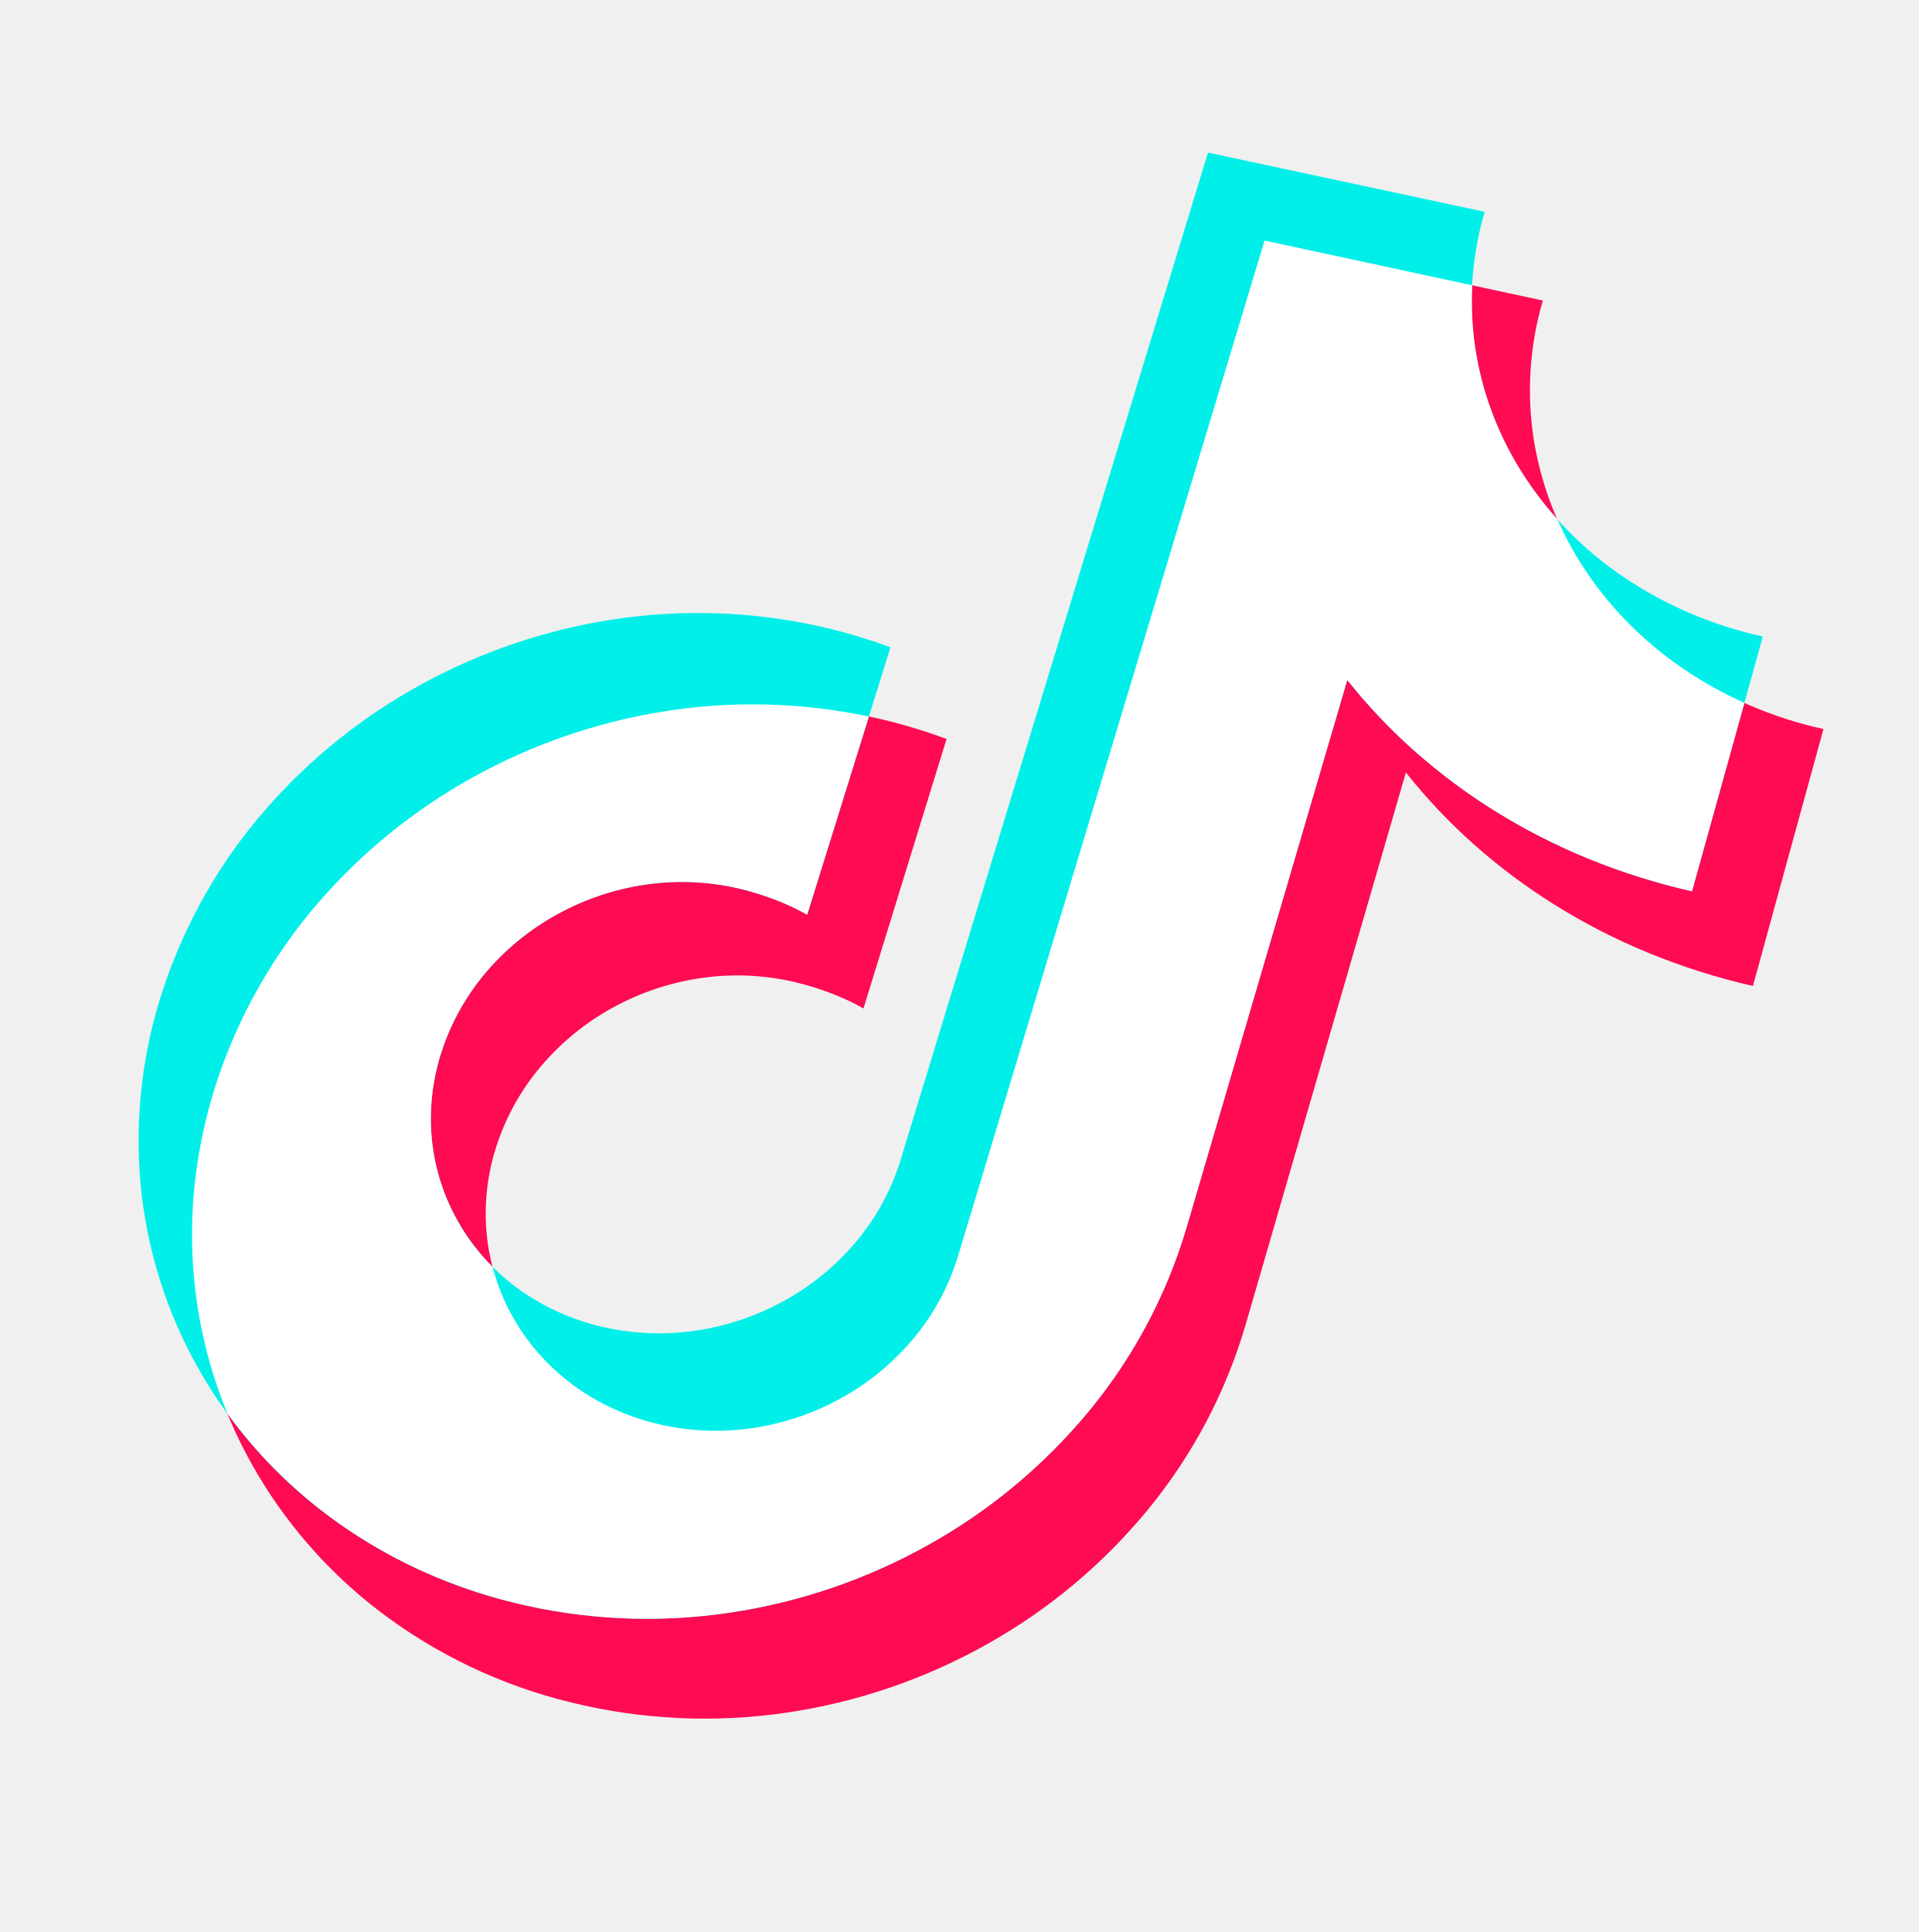
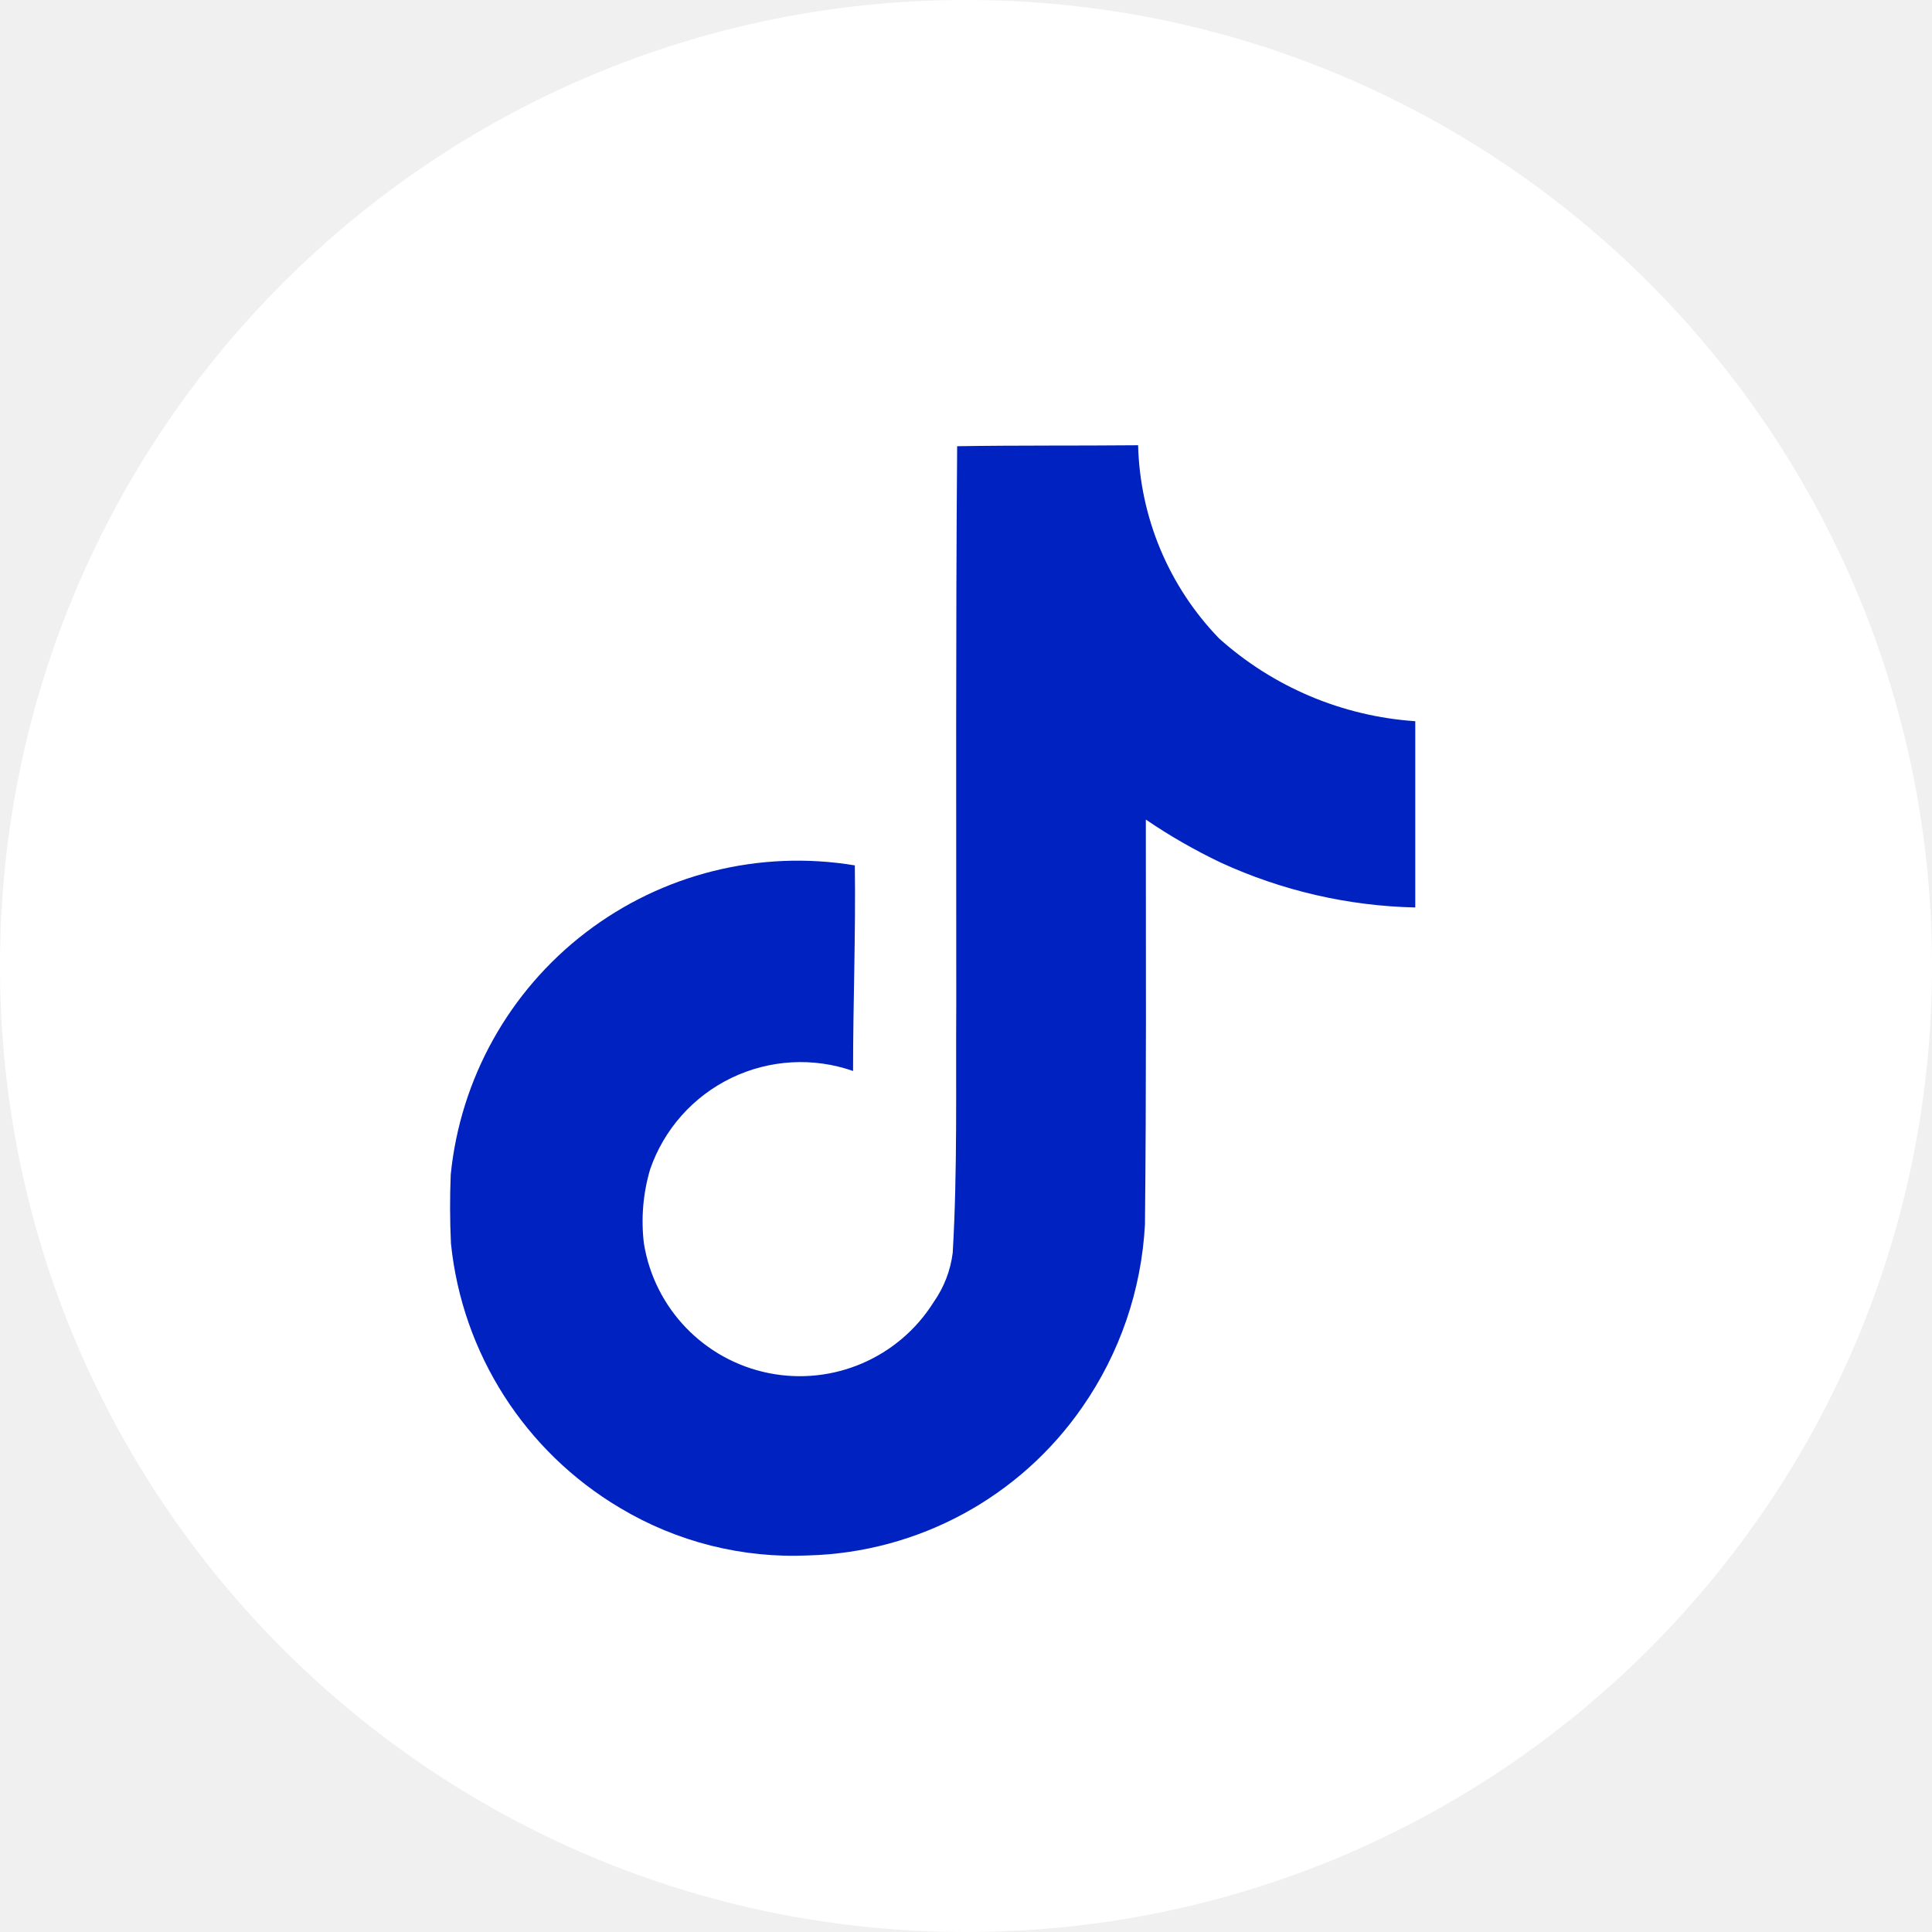
- <svg xmlns="http://www.w3.org/2000/svg" width="158.234" height="159.331" viewBox="0 0 158.234 159.331">
-   <defs>
-     <style>.a{fill:#ff0b53;}.b{fill:#00f0e9;}.c{fill:#fff;}</style>
-   </defs>
-   <path class="a" d="M145.961,53.028a33.317,33.317,0,0,1-11.629-5.006,29.89,29.89,0,0,1-8.2-8.359,27.062,27.062,0,0,1-4.058-10.5,26.285,26.285,0,0,1,.745-11.473L99.872,12.745,74.592,96.5a19.371,19.371,0,0,1-3.675,6.8,20.956,20.956,0,0,1-5.911,4.883,21.532,21.532,0,0,1-7.333,2.493,20.744,20.744,0,0,1-7.923-.356,19.191,19.191,0,0,1-6.99-3.259,17.856,17.856,0,0,1-4.805-5.406,17.353,17.353,0,0,1-2.21-6.787,17.928,17.928,0,0,1,.779-7.42,19.433,19.433,0,0,1,3.729-6.669A20.982,20.982,0,0,1,46.1,76.017a21.534,21.534,0,0,1,7.2-2.436,20.767,20.767,0,0,1,7.786.306c.489.114.99.249,1.49.4s1,.326,1.492.513.97.39,1.428.6.9.441,1.3.675l6.852-22.224q-.7-.261-1.405-.5T70.813,52.9q-.724-.217-1.462-.411t-1.489-.365a46.282,46.282,0,0,0-17.16-.617,47.965,47.965,0,0,0-15.855,5.352A46.778,46.778,0,0,0,21.894,67.29,43.382,43.382,0,0,0,13.52,81.972,40.029,40.029,0,0,0,11.6,98.431a38.678,38.678,0,0,0,4.738,15.194,39.726,39.726,0,0,0,10.619,12.218A42.679,42.679,0,0,0,42.6,133.284a46.177,46.177,0,0,0,17.84.865,47.952,47.952,0,0,0,16.52-5.632,46.638,46.638,0,0,0,13.246-11.056,43.078,43.078,0,0,0,8.109-15.324l13.211-45.525a47.3,47.3,0,0,0,5.575,5.9,49.394,49.394,0,0,0,6.691,5.01,51.722,51.722,0,0,0,7.714,3.958,54.587,54.587,0,0,0,8.64,2.738Z" transform="translate(4.408 7.094)" />
-   <path class="b" d="M145.37,52.489a33.072,33.072,0,0,1-11.557-4.952,29.531,29.531,0,0,1-8.135-8.281,26.693,26.693,0,0,1-4.011-10.409,26.009,26.009,0,0,1,.769-11.379L99.615,12.584,74.265,95.662a19.267,19.267,0,0,1-3.672,6.744,20.934,20.934,0,0,1-5.891,4.847,21.535,21.535,0,0,1-7.3,2.479,20.7,20.7,0,0,1-7.881-.345,19.048,19.048,0,0,1-6.946-3.223,17.637,17.637,0,0,1-4.768-5.355,17.116,17.116,0,0,1-2.183-6.727,17.738,17.738,0,0,1,.792-7.358,19.334,19.334,0,0,1,3.725-6.617,20.963,20.963,0,0,1,5.833-4.722,21.537,21.537,0,0,1,7.167-2.423,20.719,20.719,0,0,1,7.746.3c.487.113.984.246,1.482.4s1,.322,1.483.507.964.385,1.42.6.89.436,1.292.668L73.43,53.384q-.691-.258-1.4-.494t-1.425-.45q-.72-.214-1.453-.406t-1.48-.36A46.179,46.179,0,0,0,50.6,51.079,47.972,47.972,0,0,0,34.816,56.4,46.733,46.733,0,0,0,21.9,66.756a43.161,43.161,0,0,0-8.364,14.568,39.607,39.607,0,0,0-1.946,16.322,38.146,38.146,0,0,0,4.68,15.06,39.233,39.233,0,0,0,10.536,12.1,42.356,42.356,0,0,0,15.543,7.36,46.068,46.068,0,0,0,17.745.839,47.957,47.957,0,0,0,16.447-5.6,46.589,46.589,0,0,0,13.2-10.974,42.84,42.84,0,0,0,8.1-15.2L111.1,56.077a46.714,46.714,0,0,0,5.531,5.84,48.879,48.879,0,0,0,6.644,4.961,51.292,51.292,0,0,0,7.665,3.917,54.259,54.259,0,0,0,8.588,2.706Z" />
-   <path class="c" d="M137.3,50.872a32.324,32.324,0,0,1-5.047-2.815,30.746,30.746,0,0,1-4.3-3.544,29.275,29.275,0,0,1-3.483-4.15,27.9,27.9,0,0,1-2.594-4.634,28.458,28.458,0,0,1-3.183-4.277,27.123,27.123,0,0,1-2.275-4.72,26.131,26.131,0,0,1-1.3-5.044,25.75,25.75,0,0,1-.262-5.253L97.728,12.745,72.448,96.5a19.372,19.372,0,0,1-3.675,6.8,20.957,20.957,0,0,1-5.911,4.883,21.532,21.532,0,0,1-7.333,2.493,20.744,20.744,0,0,1-7.923-.356,19.545,19.545,0,0,1-4.846-1.876,18.344,18.344,0,0,1-3.953-2.93,17.74,17.74,0,0,1-2.937-3.761,17.4,17.4,0,0,1-1.805-4.37A17.5,17.5,0,0,1,31.2,93.618a17.124,17.124,0,0,1-2.214-9.086,18.022,18.022,0,0,1,.876-4.9,19.335,19.335,0,0,1,3.725-6.617,20.963,20.963,0,0,1,5.833-4.722,21.536,21.536,0,0,1,7.167-2.423,20.72,20.72,0,0,1,7.746.3c.487.113.984.246,1.482.4s1,.322,1.483.507.964.385,1.42.6.89.436,1.292.668L65.1,52a46.337,46.337,0,0,0-16.991-.412,47.984,47.984,0,0,0-15.668,5.426A46.731,46.731,0,0,0,19.653,67.4a43.364,43.364,0,0,0-8.276,14.568,41.214,41.214,0,0,0-1.684,7.094A39.448,39.448,0,0,0,9.307,96.1,38.659,38.659,0,0,0,12.2,109.476a39.229,39.229,0,0,0,4.526,5.2,40.16,40.16,0,0,0,5.491,4.429A41.608,41.608,0,0,0,28.6,122.62a43.883,43.883,0,0,0,7.205,2.453,46.068,46.068,0,0,0,17.745.839,47.959,47.959,0,0,0,16.447-5.6,46.59,46.59,0,0,0,13.2-10.974,42.84,42.84,0,0,0,8.1-15.2l13.252-45.153a46.718,46.718,0,0,0,5.531,5.84,48.875,48.875,0,0,0,6.644,4.961,51.286,51.286,0,0,0,7.665,3.917,54.268,54.268,0,0,0,8.588,2.706Z" transform="translate(6.552 7.094)" />
+ <svg xmlns="http://www.w3.org/2000/svg" width="24" height="24" viewBox="0 0 24 24">
+   <g id="Group_1161" data-name="Group 1161" transform="translate(-391 -312)">
+     <circle id="Ellipse_477" data-name="Ellipse 477" cx="12" cy="12" r="12" transform="translate(391 312)" fill="#fff" />
+     <path id="Cib-tiktok__CoreUI_Icons_v1.0.0_" data-name="Cib-tiktok_(CoreUI_Icons_v1.0.0)" d="M8.4.012C9.154,0,9.9.007,10.65,0a3.581,3.581,0,0,0,1.006,2.4,4.06,4.06,0,0,0,2.437,1.028V5.742a6.107,6.107,0,0,1-2.415-.557,6.987,6.987,0,0,1-.932-.535c0,1.68.007,3.358-.011,5.031a4.377,4.377,0,0,1-.777,2.266,4.28,4.28,0,0,1-3.4,1.844,4.183,4.183,0,0,1-2.344-.59,4.332,4.332,0,0,1-2.1-3.284C2.1,9.63,2.1,9.343,2.111,9.062A4.332,4.332,0,0,1,7.131,5.219c.012.852-.022,1.7-.022,2.554a1.978,1.978,0,0,0-2.52,1.219,2.285,2.285,0,0,0-.078.925,1.962,1.962,0,0,0,3.6.726,1.356,1.356,0,0,0,.236-.611C8.407,9,8.384,7.98,8.391,6.951c0-2.318-.007-4.629.011-6.939Z" transform="translate(394.488 317.531)" fill="#0022c0" />
+   </g>
</svg>
